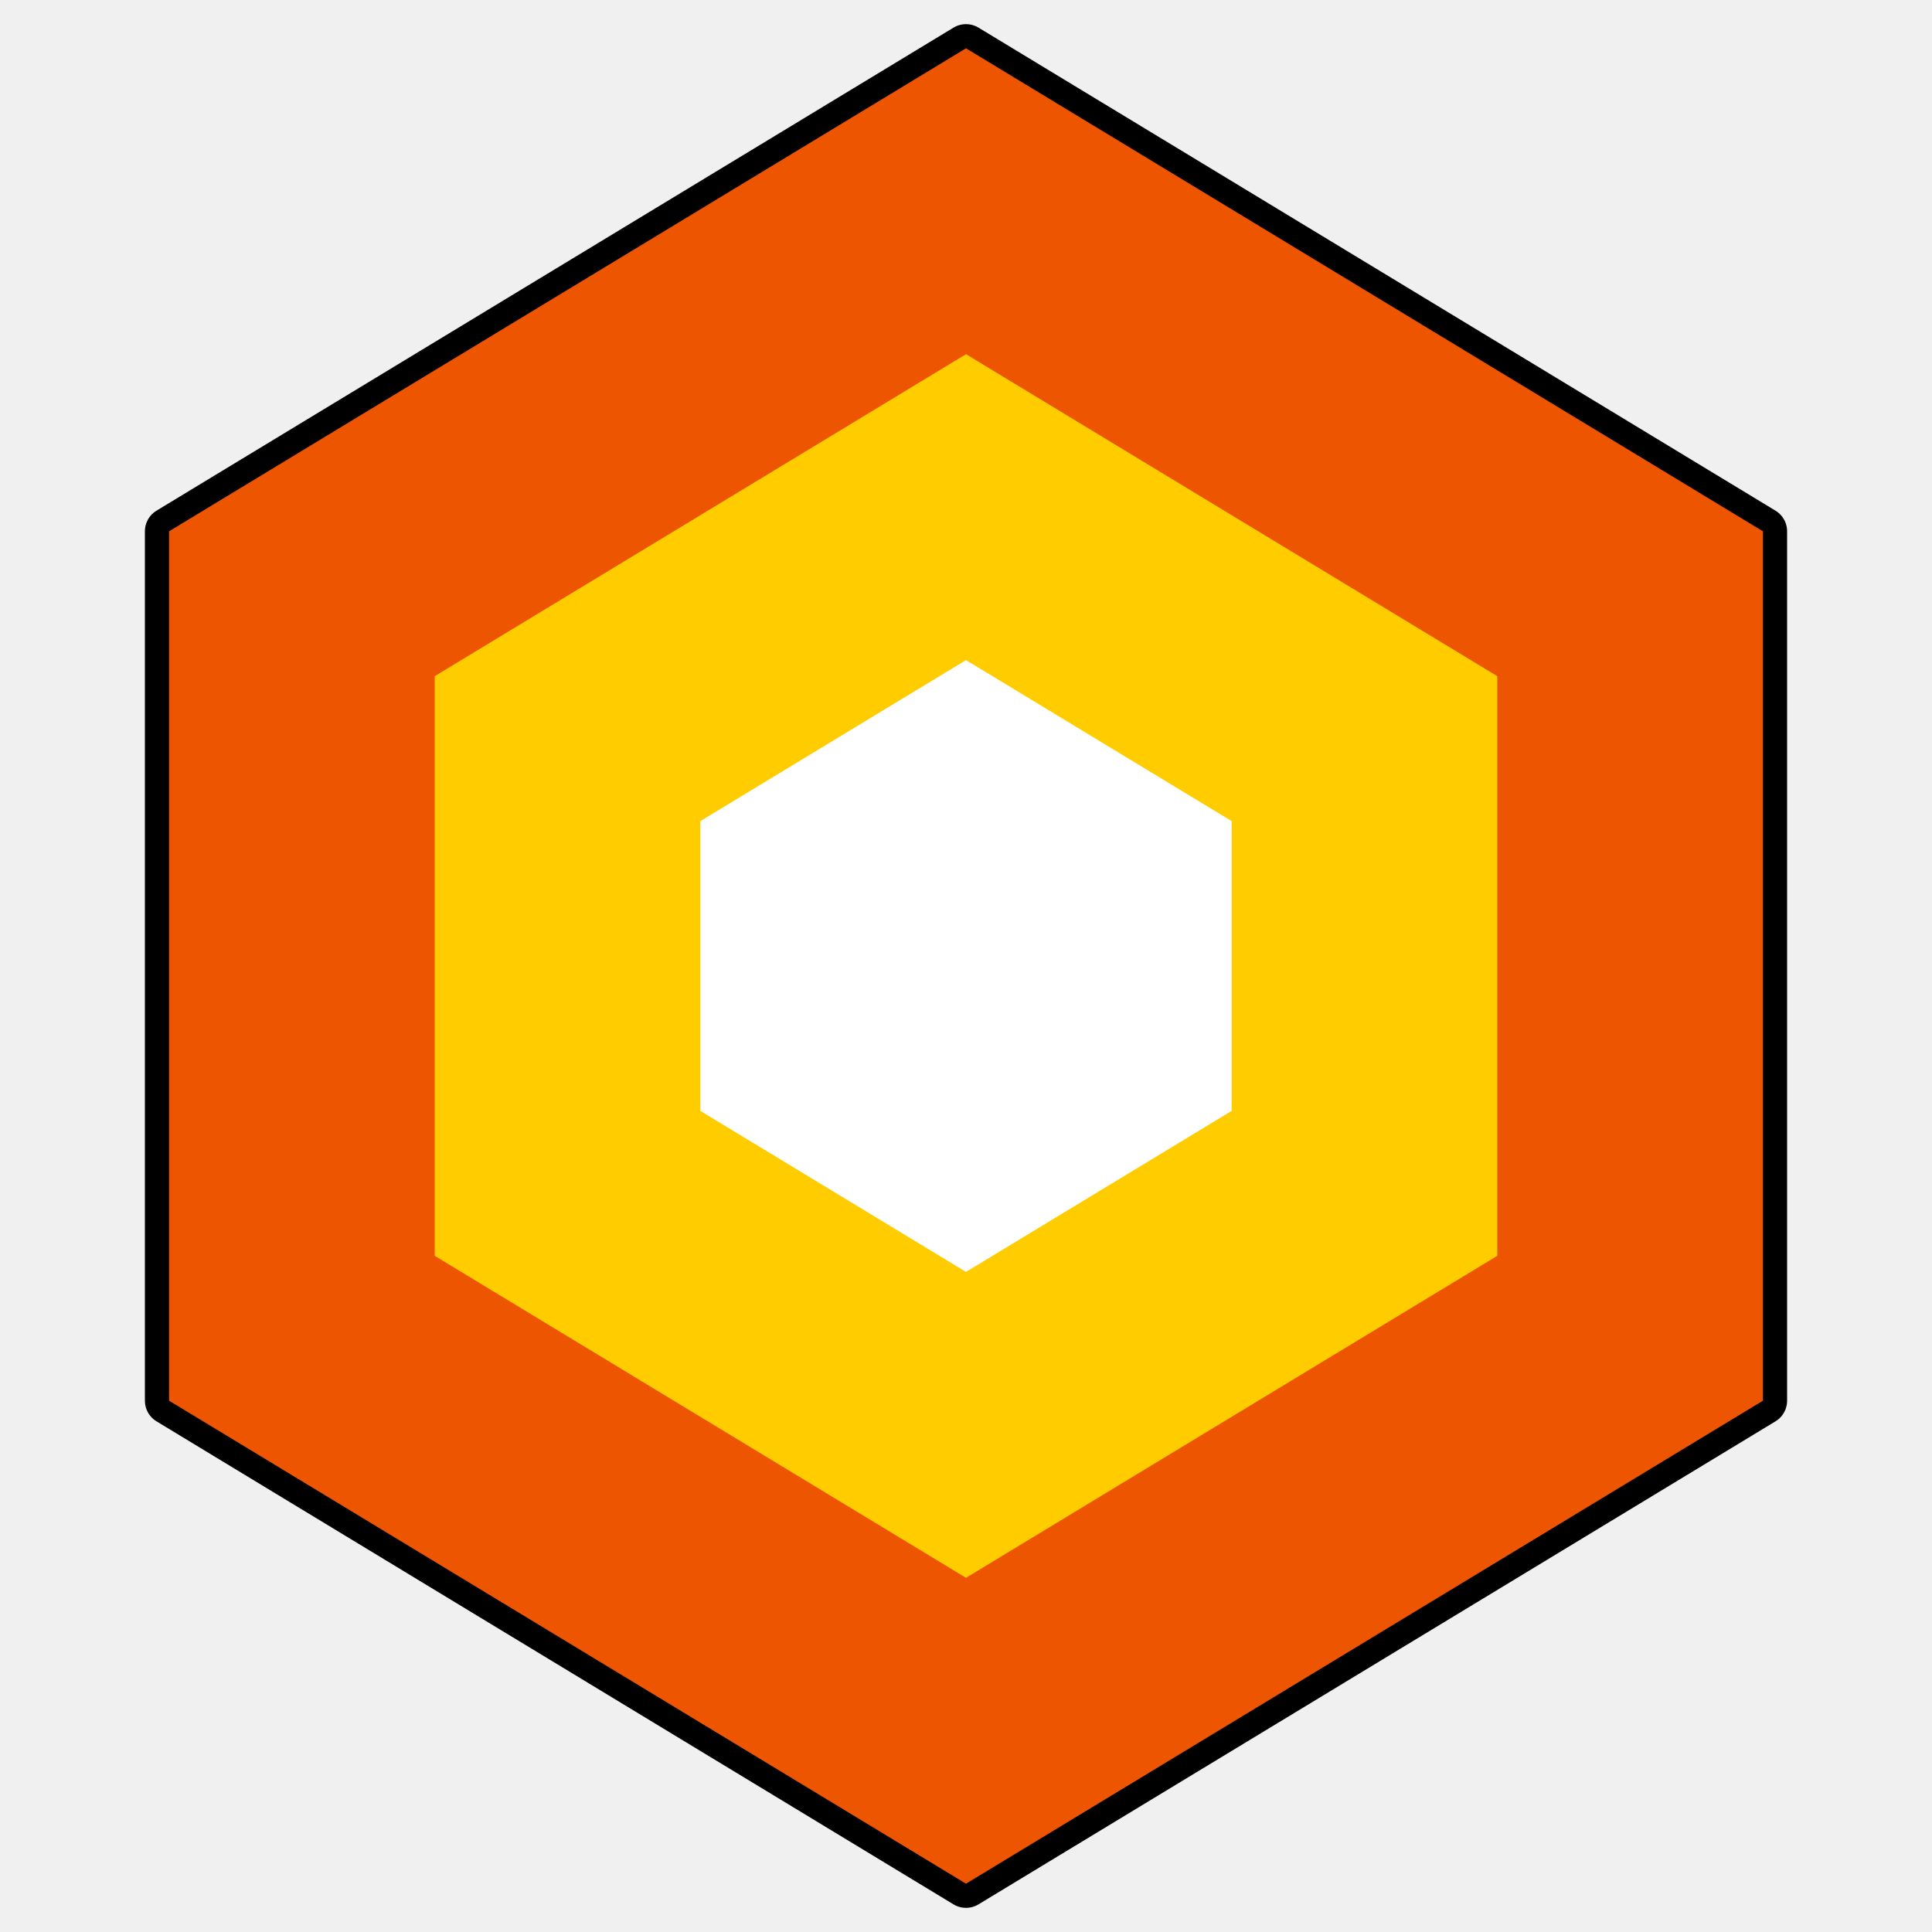
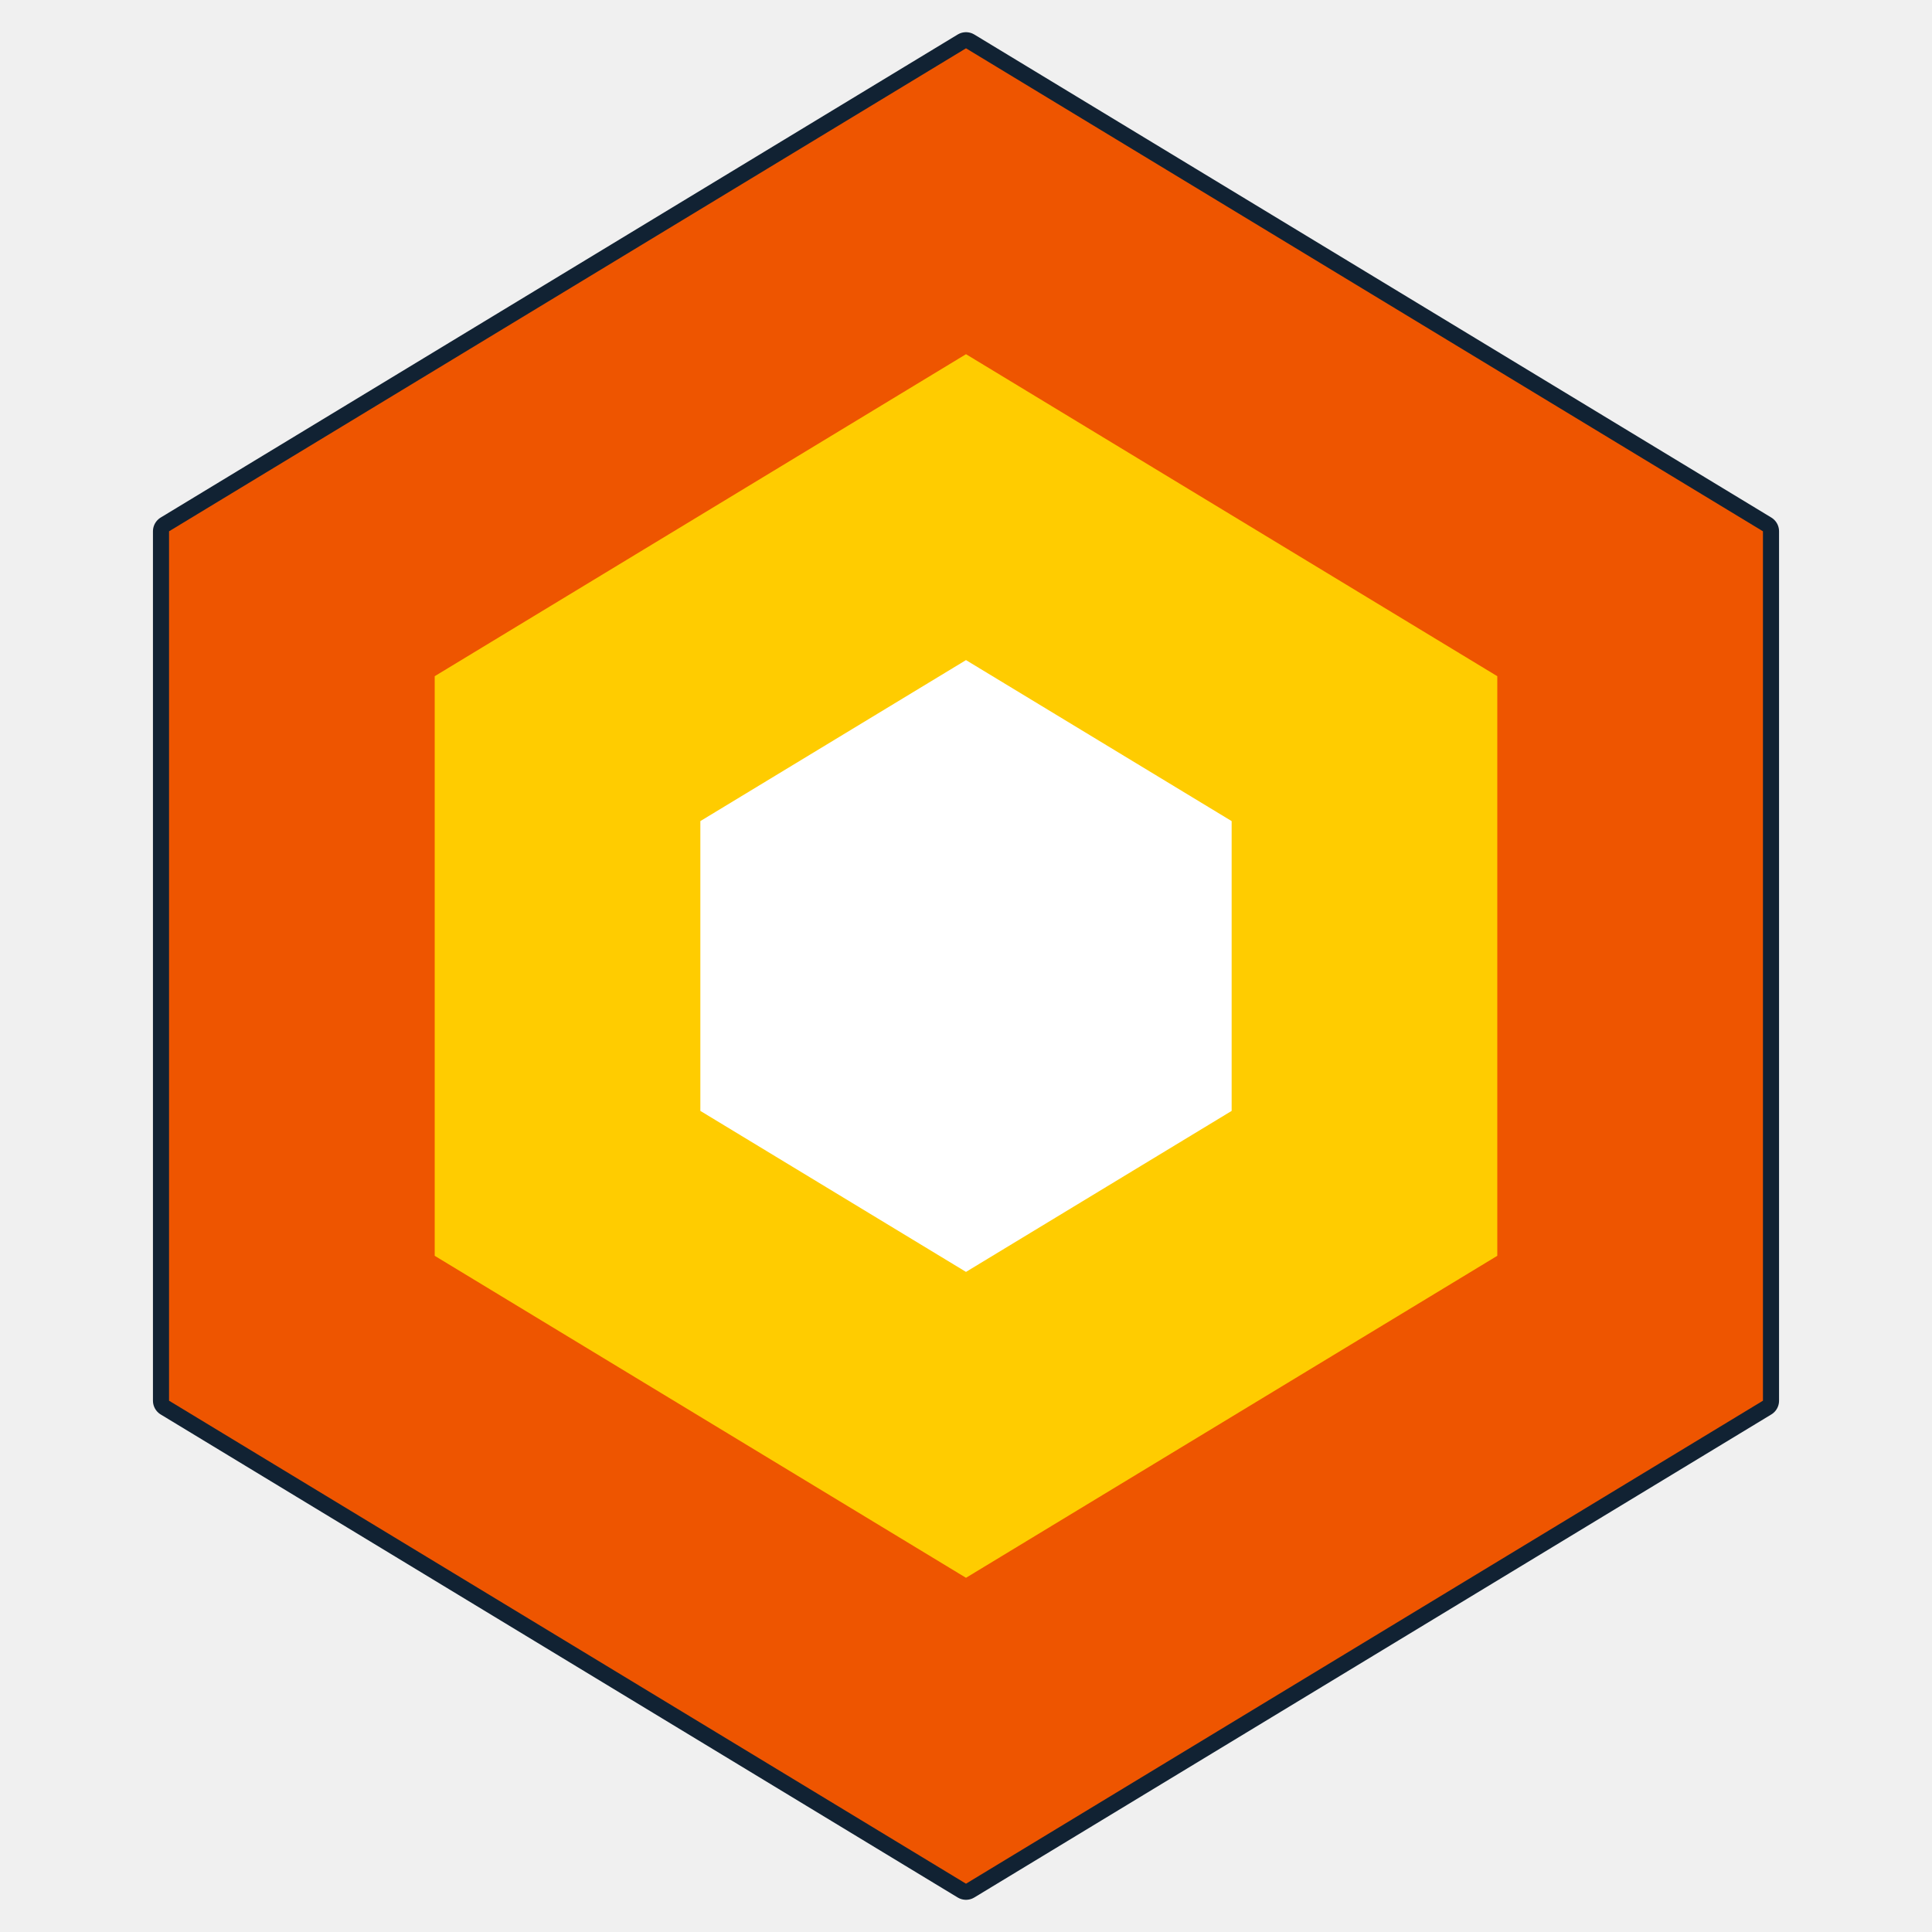
- <svg xmlns="http://www.w3.org/2000/svg" viewBox="0 0 120 120">
-   <path stroke="#000" stroke-width="3" stroke-linejoin="round" d="M60,3l49.5,30v54l-49.5,30l-49.5-30v-54z" />
+ <svg xmlns="http://www.w3.org/2000/svg" viewBox="0 0 120 120" width="60" height="60">
+   <path stroke="#123" stroke-width="2" stroke-linejoin="round" d="M60,3l49.5,30v54l-49.5,30l-49.5-30v-54z" />
  <path fill="#e50" d="M60,3l49.5,30v54l-49.5,30l-49.5-30v-54z" />
  <path fill="#fc0" d="M60,22l33,20v36l-33,20l-33-20v-36z" />
  <path fill="#fff" d="M60,41l16.5,10v18l-16.5,10l-16.5-10v-18z" />
</svg>
